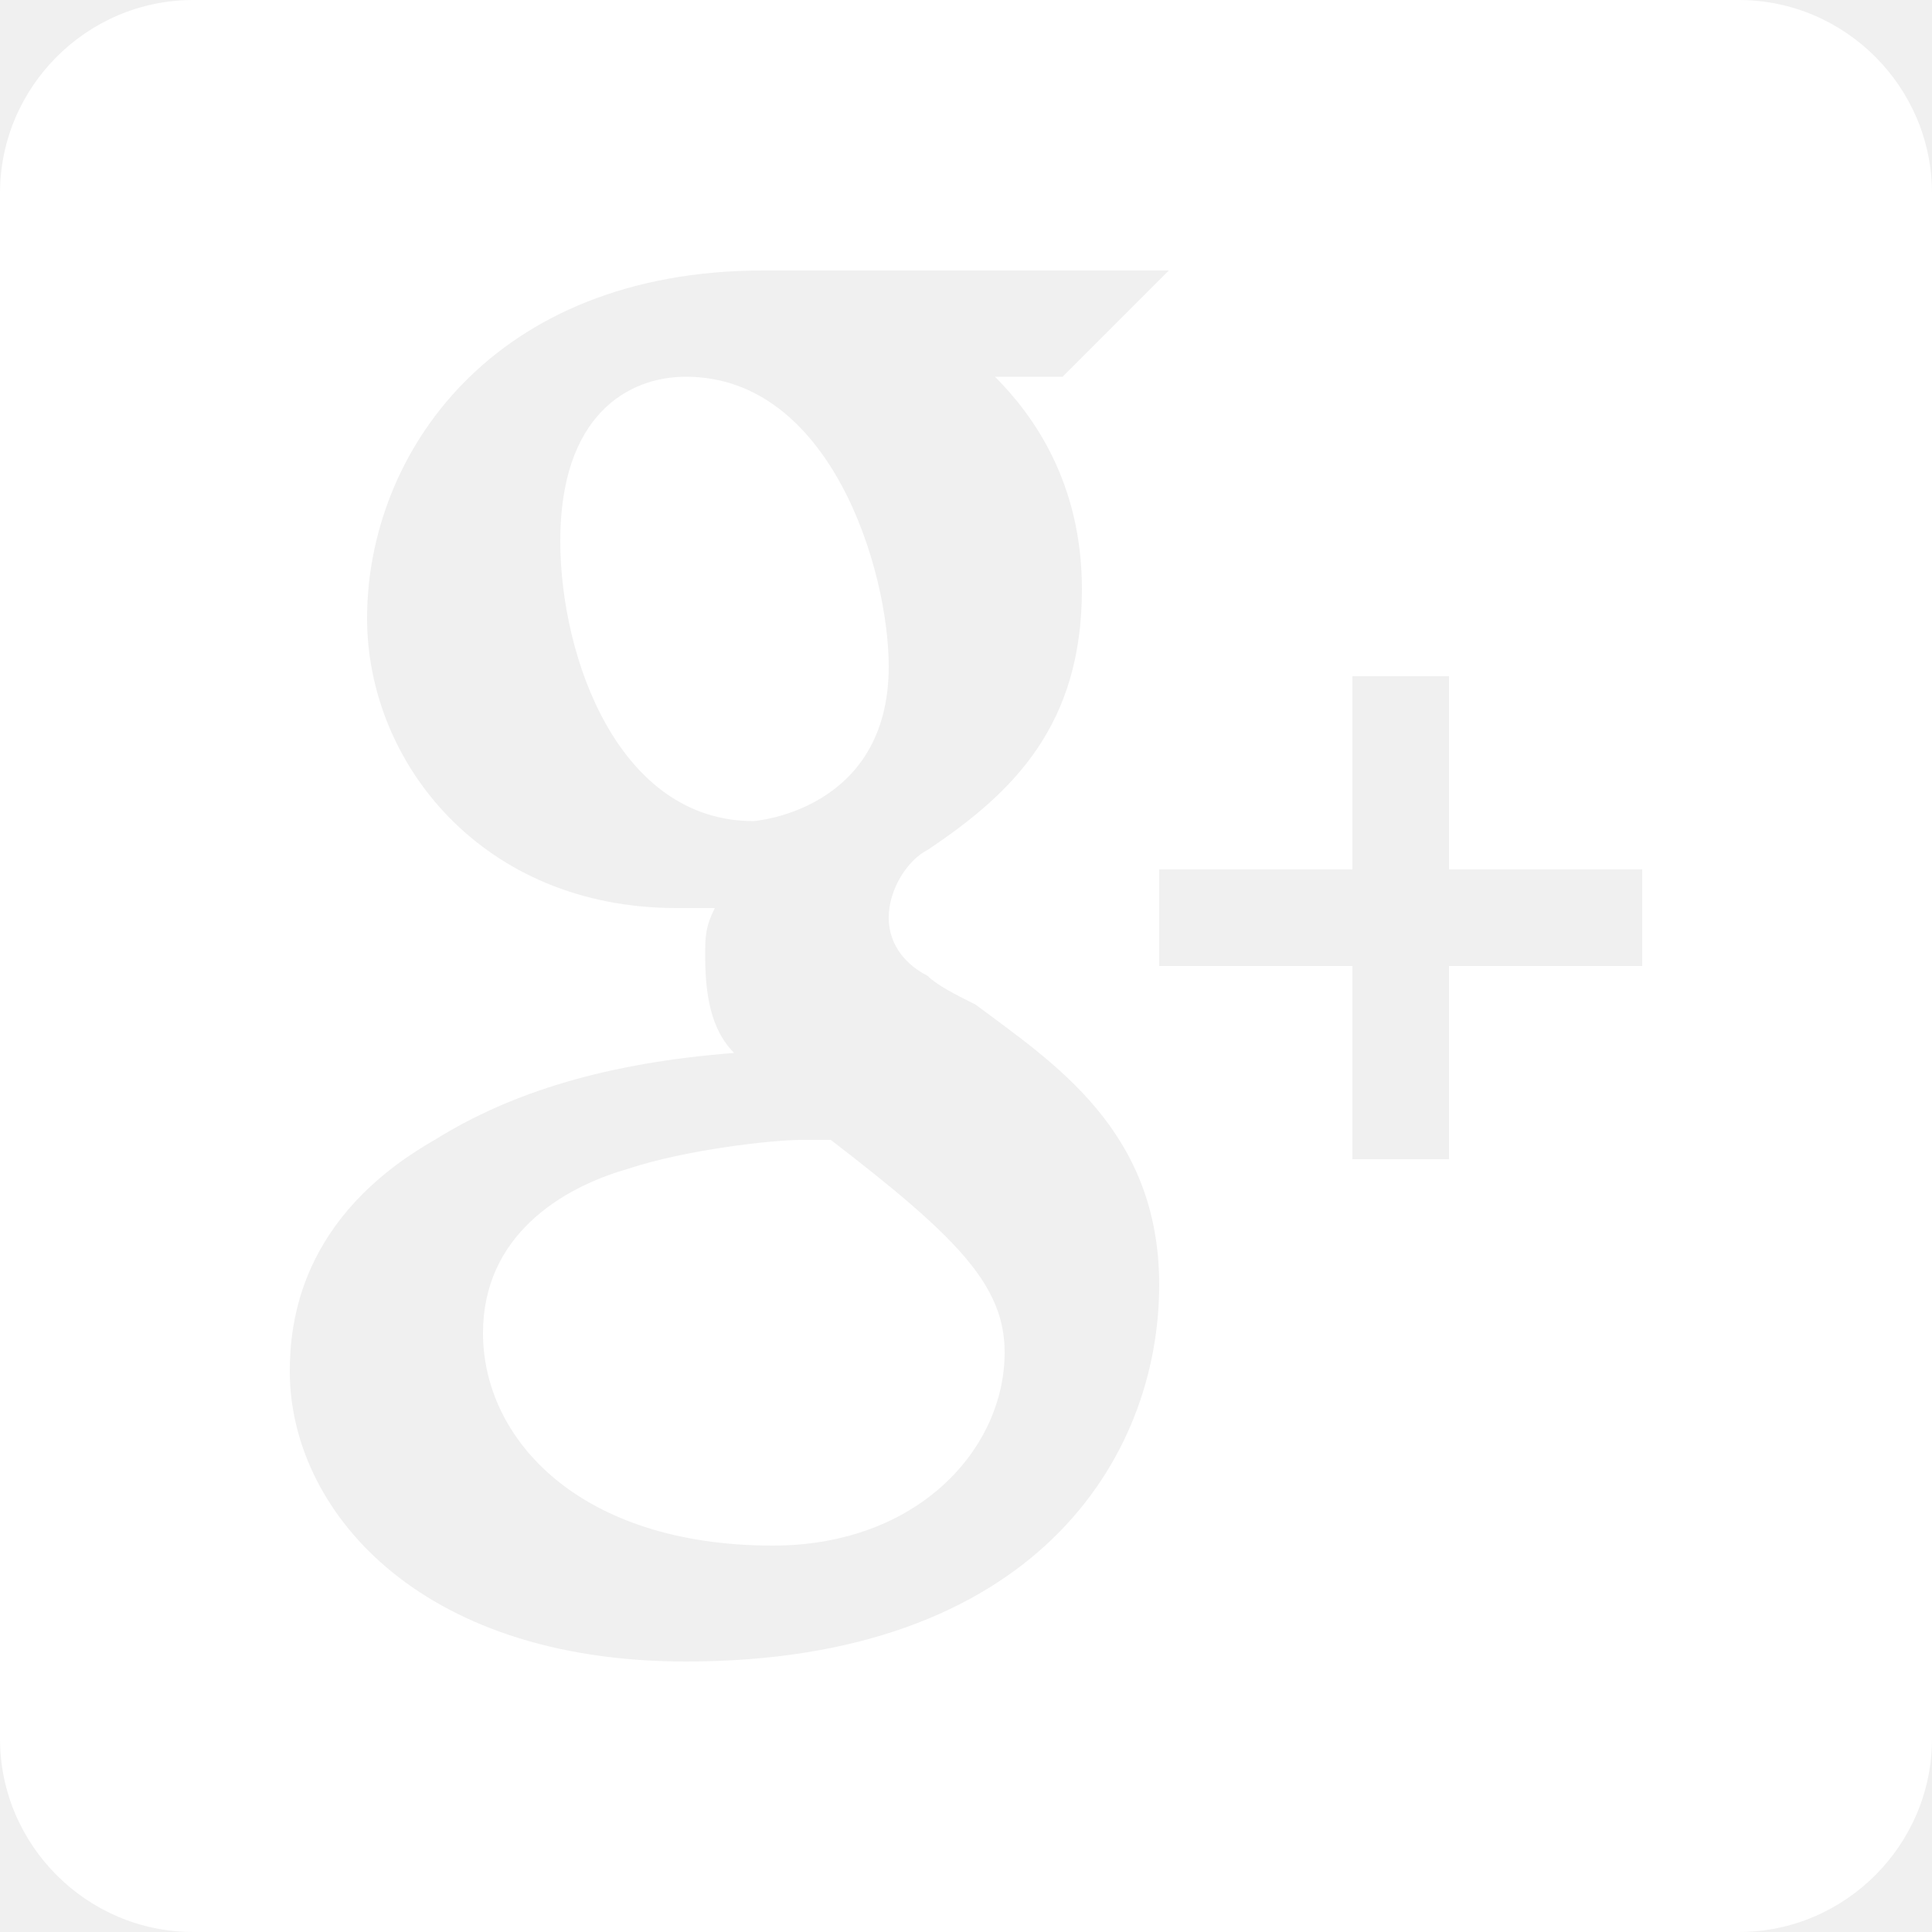
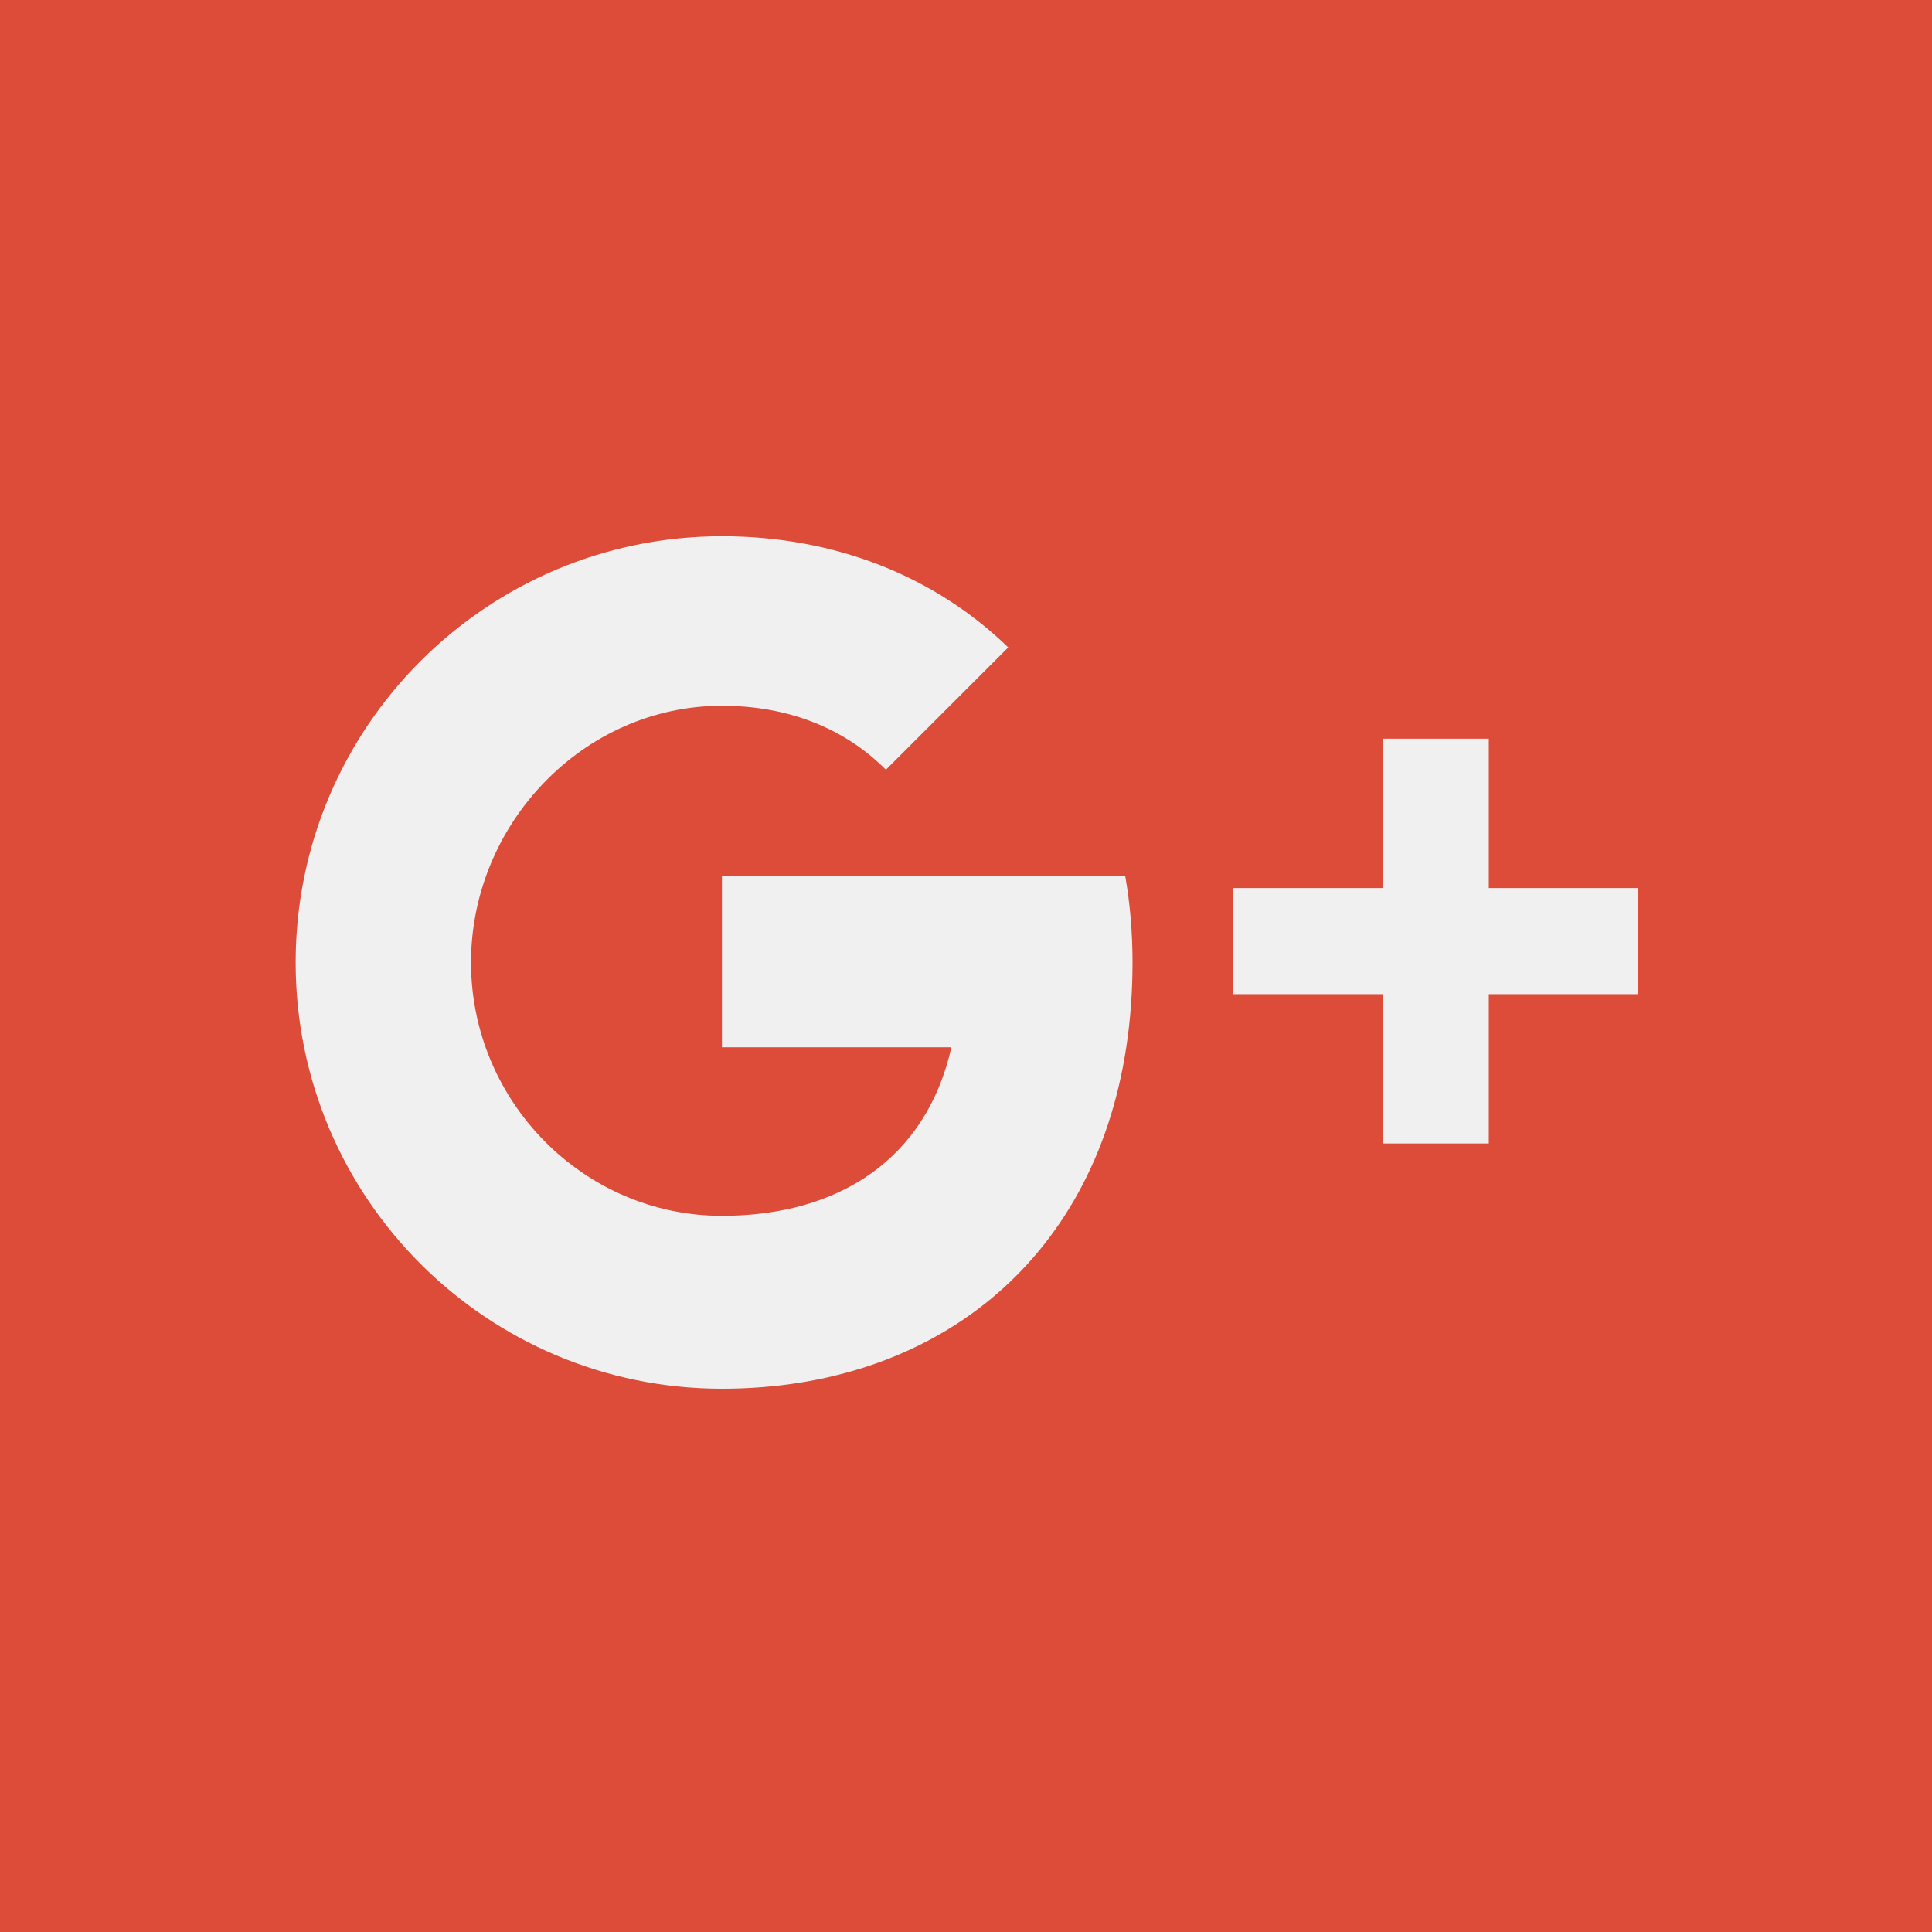
- <svg xmlns="http://www.w3.org/2000/svg" version="1.1" id="Capa_1" x="0px" y="0px" width="512px" height="512px" viewBox="0 0 510 510" style="enable-background:new 0 0 510 510;" xml:space="preserve">
-   <g>
-     <g id="post-gplus">
-       <path d="M234.6,175.95c0-25.5-15.3-76.5-53.55-76.5c-15.3,0-33.15,10.2-33.15,43.35c0,30.6,15.3,73.95,51,73.95    C198.9,216.75,234.6,214.2,234.6,175.95z M219.3,300.9c-2.55,0-5.1,0-7.65,0l0,0c-7.65,0-30.6,2.55-45.9,7.649    C147.9,313.65,127.5,326.4,127.5,351.9c0,28.05,25.5,56.1,76.5,56.1c38.25,0,61.2-25.5,61.2-51    C265.2,339.15,252.45,326.4,219.3,300.9z M459,0H51C22.95,0,0,22.95,0,51v408c0,28.05,22.95,51,51,51h408c28.05,0,51-22.95,51-51    V51C510,22.95,487.05,0,459,0z M181.05,438.6c-71.4,0-104.55-40.8-104.55-76.5c0-12.75,2.55-40.8,38.25-61.199    c20.4-12.75,45.9-20.4,79.05-22.95c-5.1-5.101-7.65-12.75-7.65-25.5c0-5.1,0-7.65,2.55-12.75h-10.2c-51,0-81.6-38.25-81.6-76.5    c0-43.35,33.15-91.8,104.55-91.8h107.1l-7.649,7.65L283.05,96.9l-2.55,2.55h-17.85c10.199,10.2,22.949,28.05,22.949,56.1    c0,35.7-17.85,53.55-40.8,68.85c-5.1,2.55-10.2,10.2-10.2,17.85s5.1,12.75,10.2,15.3c2.55,2.55,7.65,5.101,12.75,7.65    c20.4,15.3,48.45,33.149,48.45,73.95C306,385.05,272.85,438.6,181.05,438.6z M433.5,255h-51v51H357v-51h-51v-25.5h51v-51h25.5v51    h51V255z" fill="#FFFFFF" />
-     </g>
-   </g>
+ <svg xmlns="http://www.w3.org/2000/svg" version="1.1" id="Capa_1" x="0px" y="0px" viewBox="0 0 455.73 455.73" style="enable-background:new 0 0 455.73 455.73;" xml:space="preserve">
+   <path style="fill:#DD4B39;" d="M0,0v455.73h455.73V0H0z M265.67,247.037c-7.793,51.194-45.961,80.543-95.376,80.543  c-55.531,0-100.552-45.021-100.552-100.552c0-55.517,45.021-100.538,100.552-100.538c26.862,0,50.399,9.586,67.531,26.226  l-28.857,28.857c-9.773-9.846-23.147-15.094-38.674-15.094c-32.688,0-59.189,27.874-59.189,60.548  c0,32.703,26.501,59.768,59.189,59.768c27.397,0,48.144-13.243,54.129-39.758h-54.129v-40.38h95.131  c1.142,6.506,1.72,13.315,1.72,20.37C267.144,234.025,266.638,240.69,265.67,247.037z M386.419,234.517h-35.233v35.218H326.16  v-35.218h-35.233v-25.041h35.233v-35.233h25.026v35.233h35.233V234.517z" />
  <g>
</g>
  <g>
</g>
  <g>
</g>
  <g>
</g>
  <g>
</g>
  <g>
</g>
  <g>
</g>
  <g>
</g>
  <g>
</g>
  <g>
</g>
  <g>
</g>
  <g>
</g>
  <g>
</g>
  <g>
</g>
  <g>
</g>
</svg>
